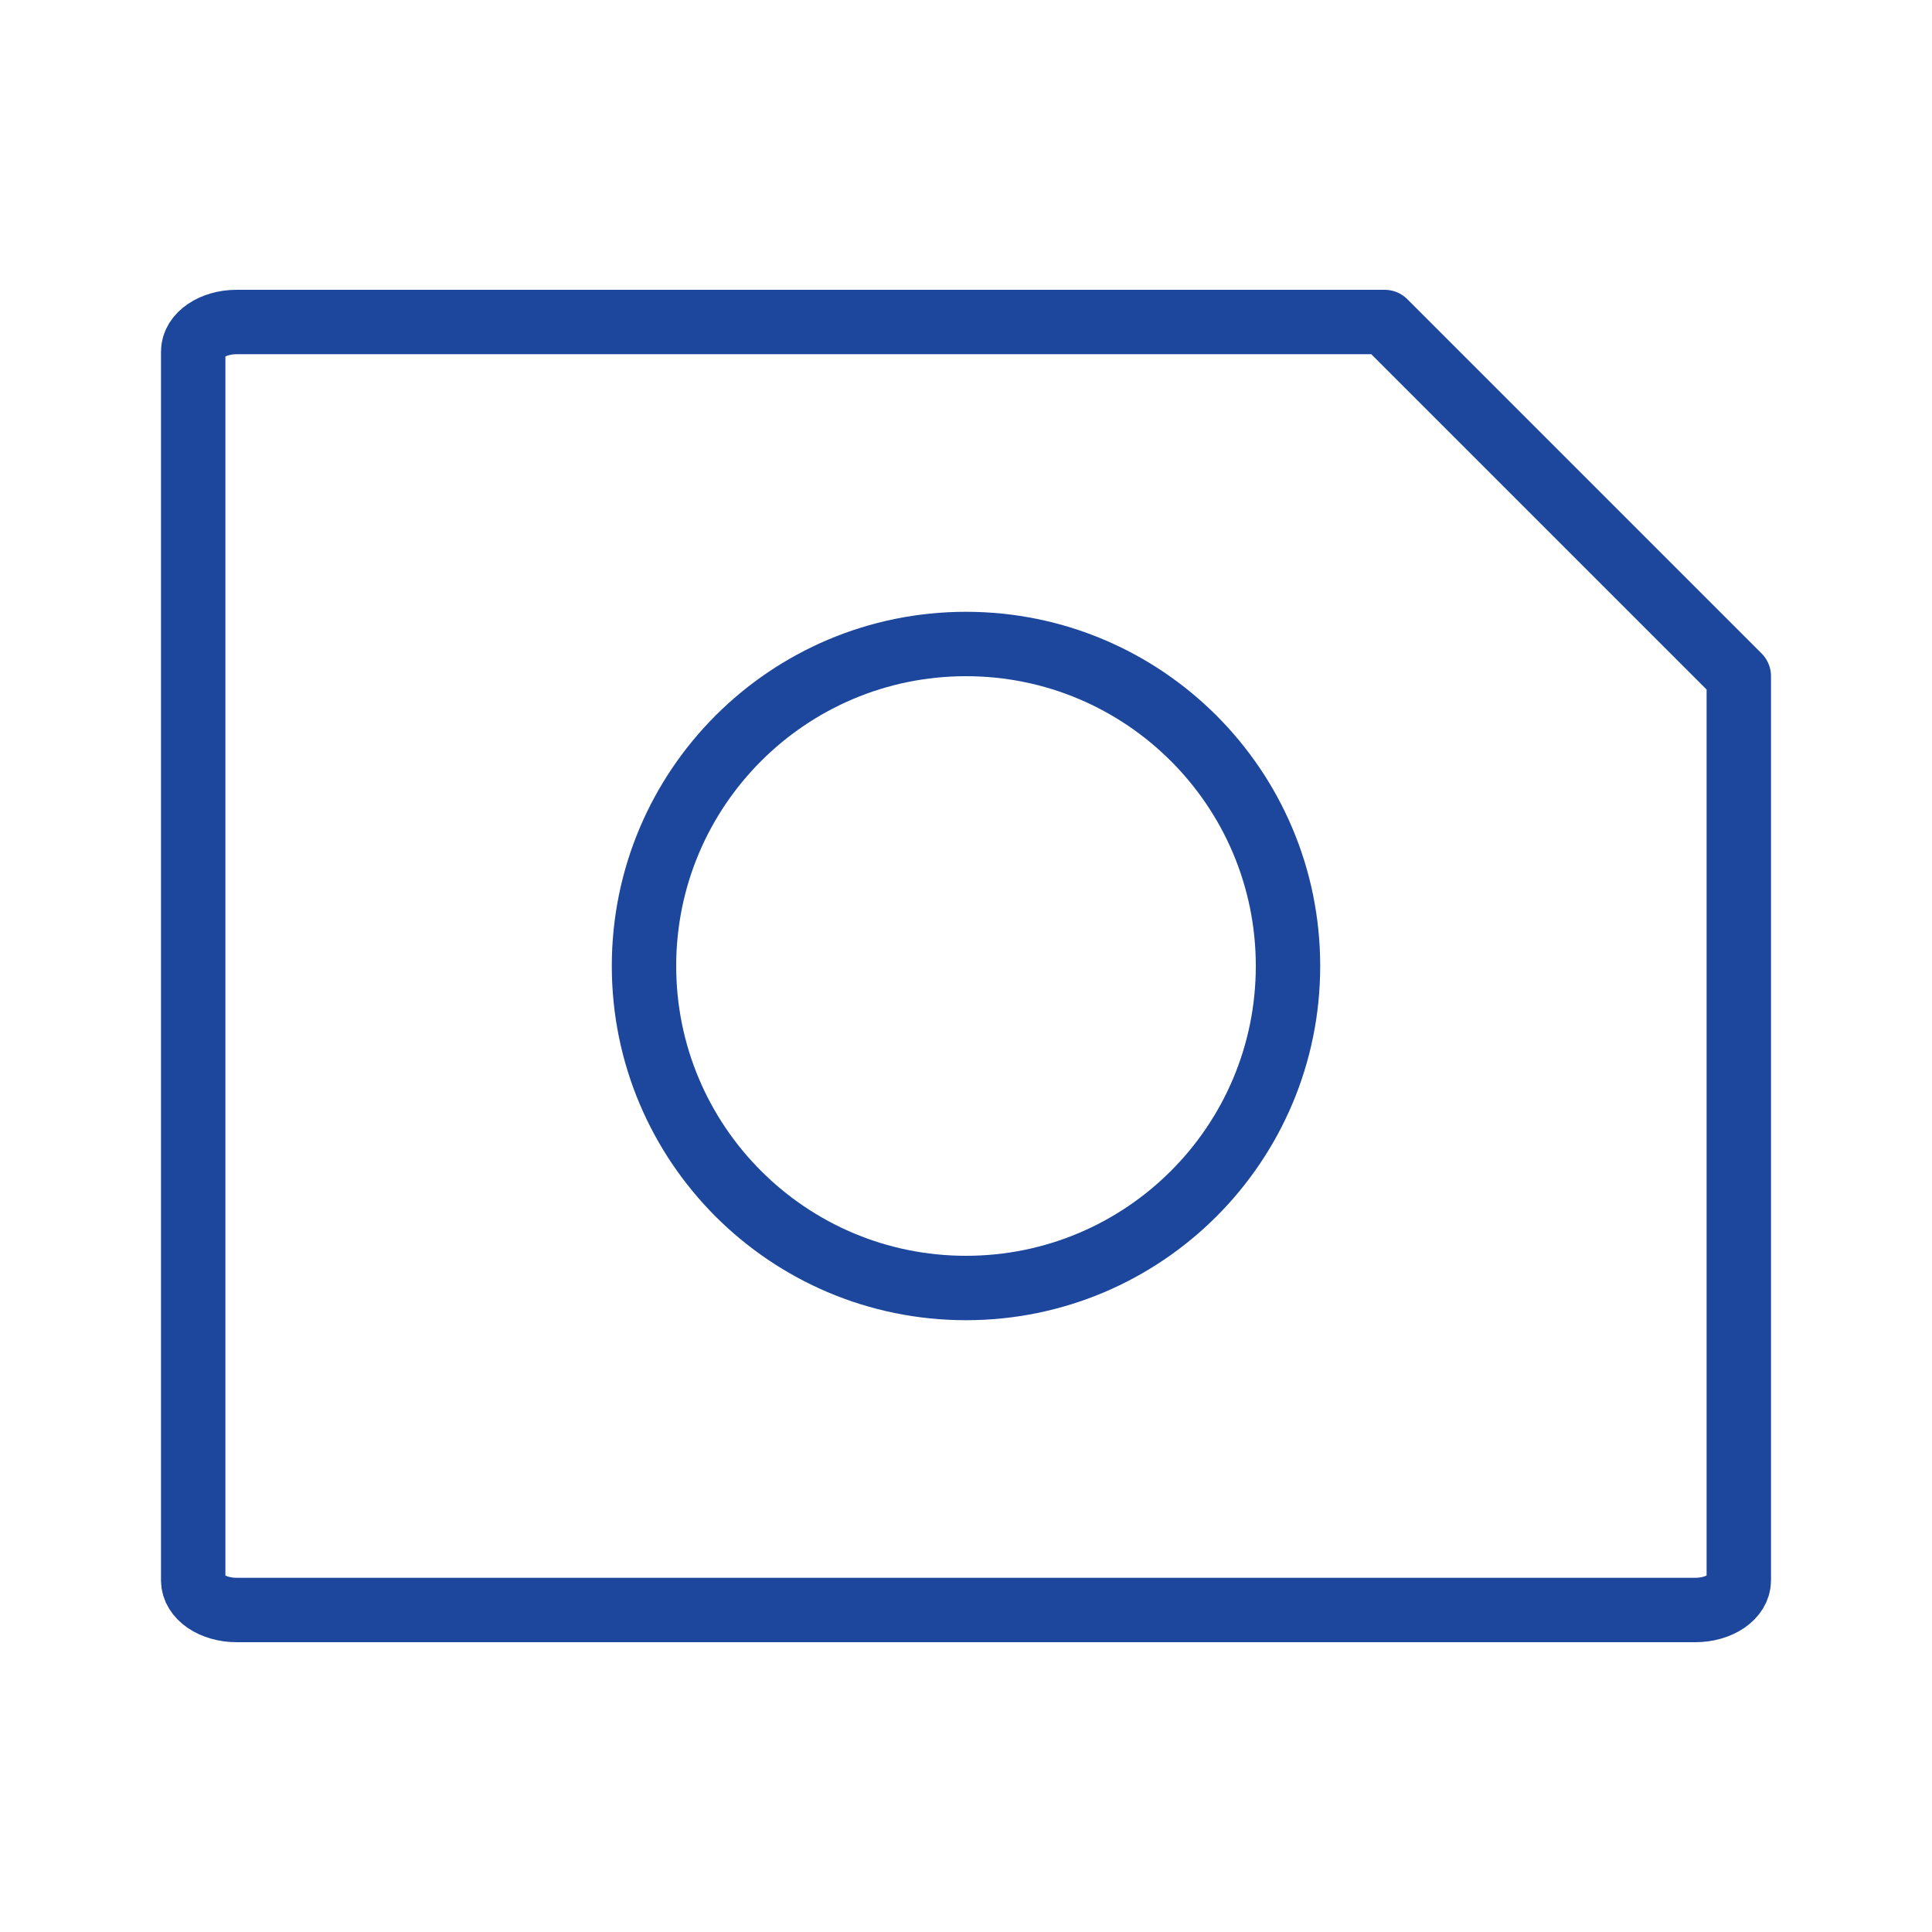
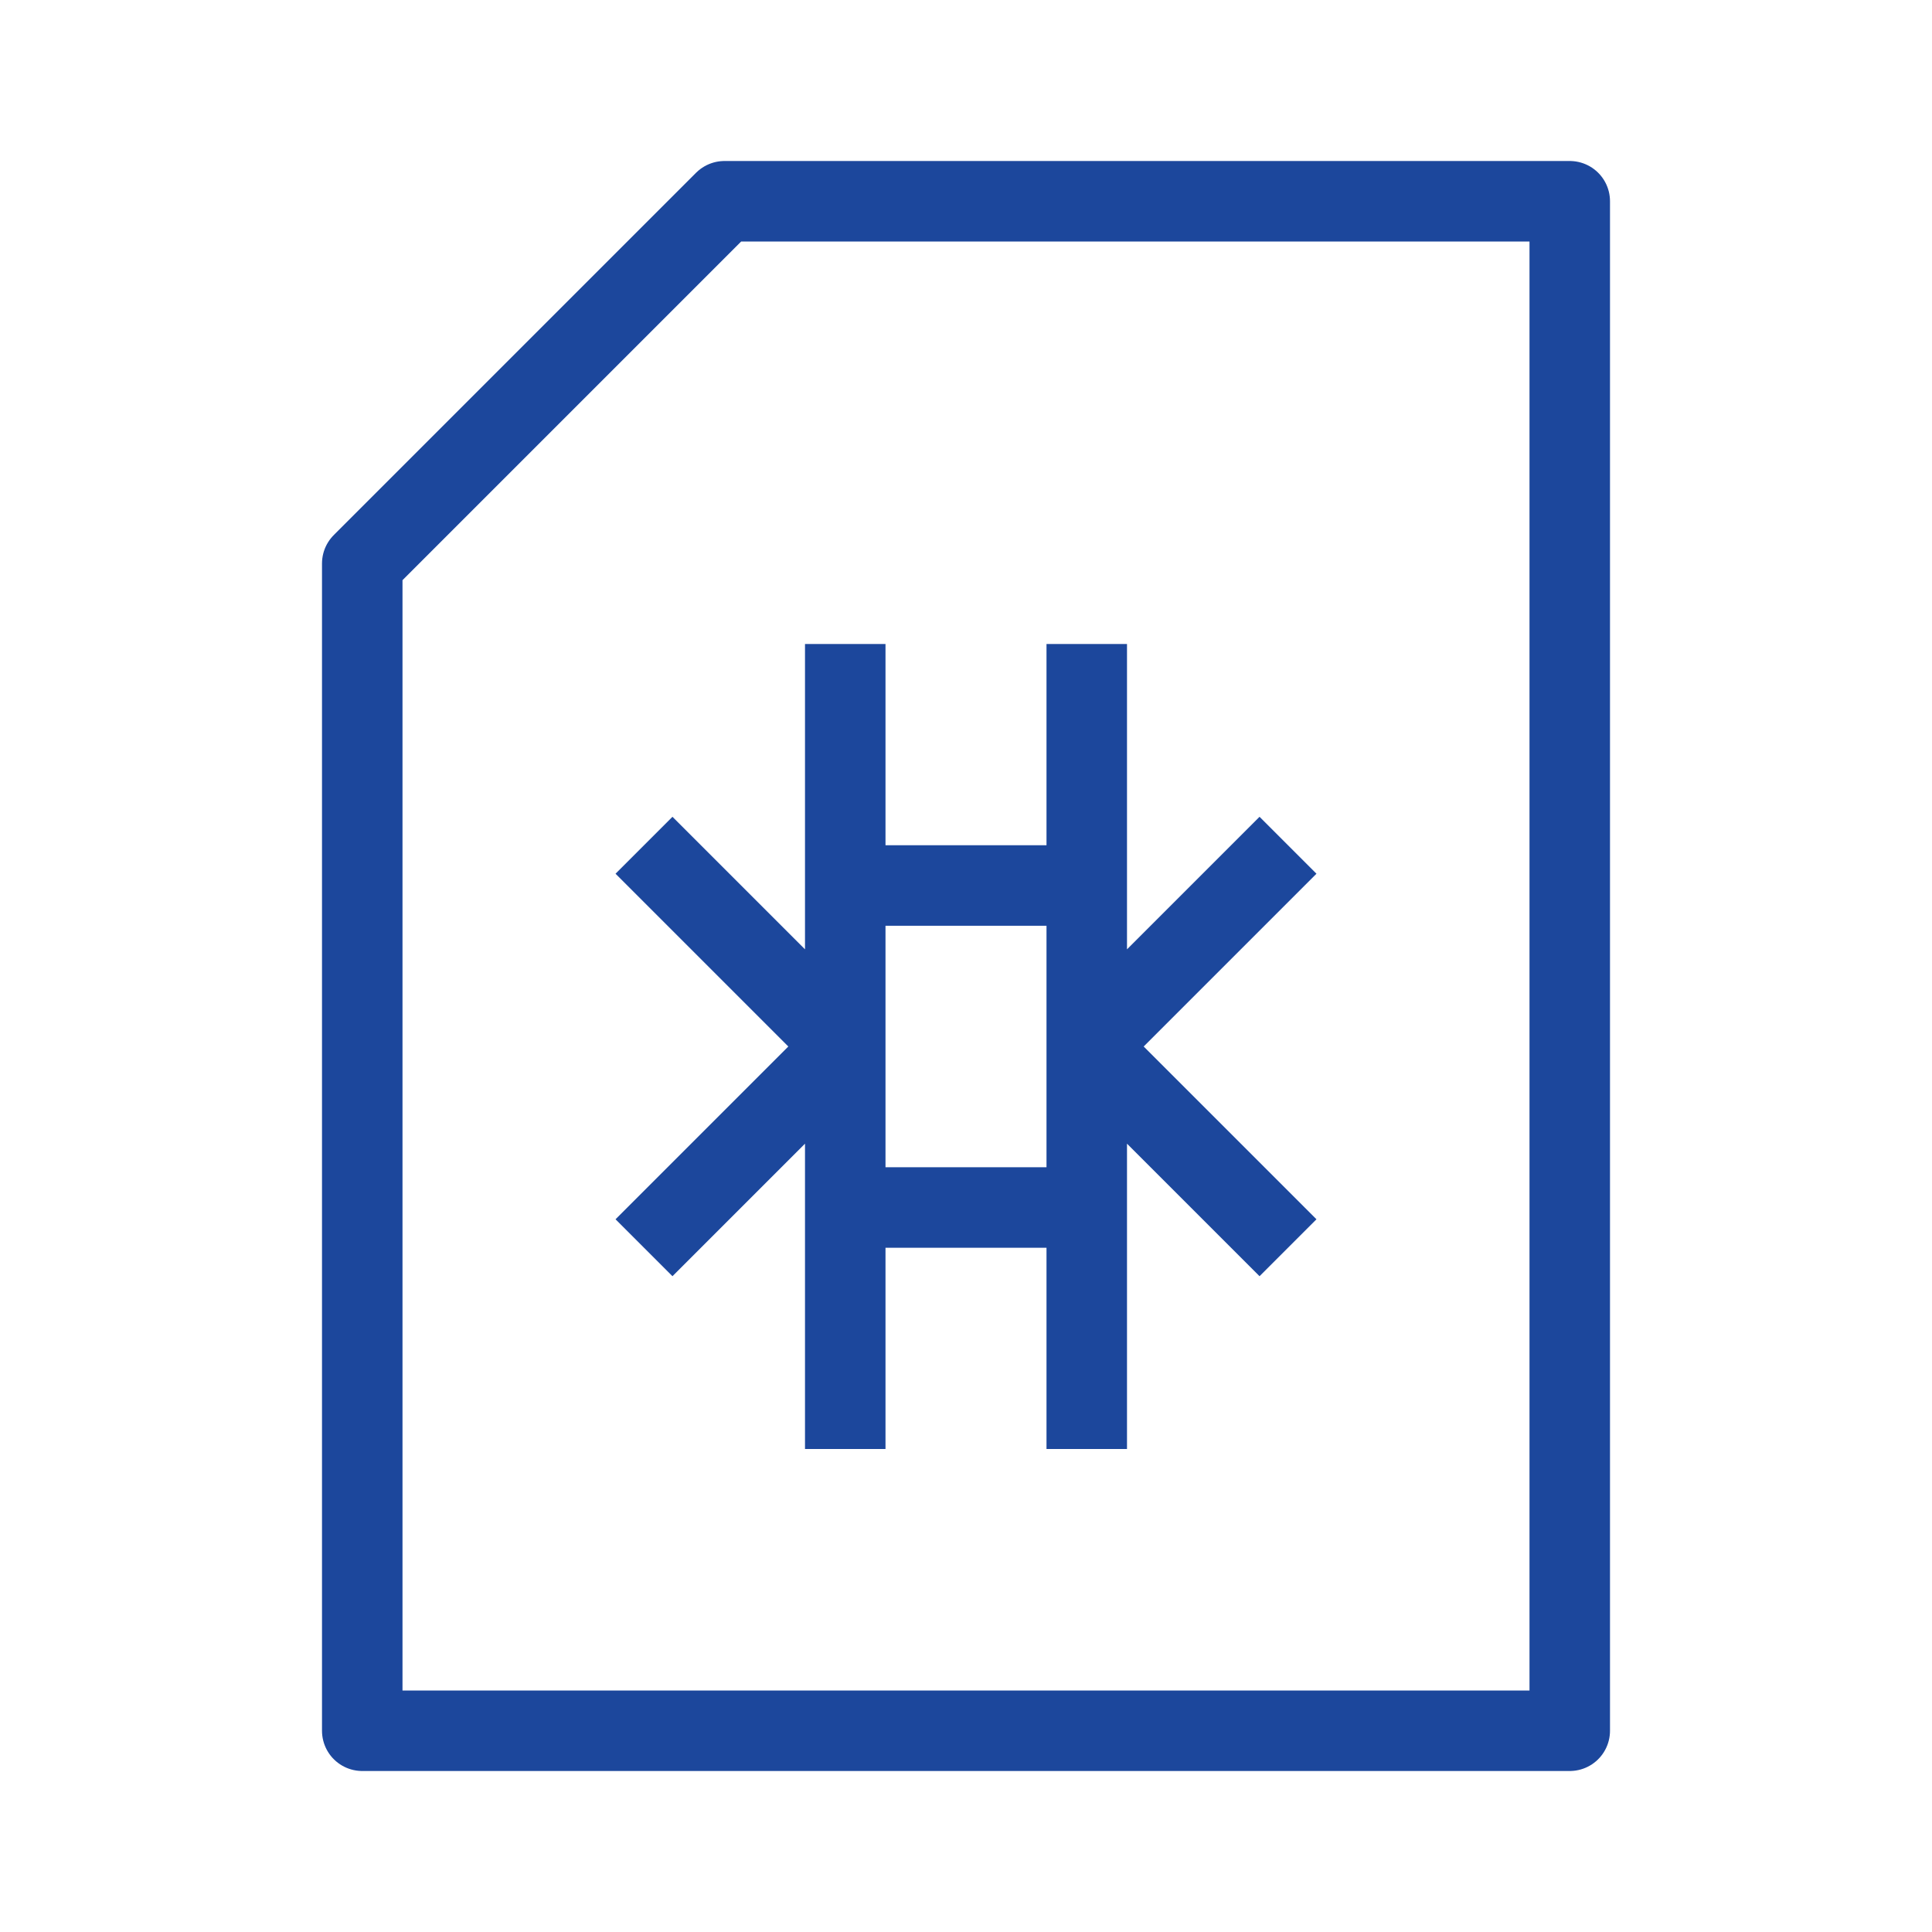
- <svg xmlns="http://www.w3.org/2000/svg" width="60" height="60" viewBox="0 0 60 60" fill="none">
-   <path d="M54 49.083C54 49.326 53.858 49.559 53.605 49.731C53.352 49.903 53.009 50 52.652 50L7.348 50C6.604 50 6 49.589 6 49.082V10.918C6 10.411 6.604 10 7.348 10H43L54 21V49.083Z" stroke="#1C479C" style="stroke:#1C479C;stroke:color(display-p3 0.11 0.278 0.612);stroke-opacity:1;" stroke-width="2" stroke-linejoin="round" />
-   <path d="M40 30C40 35.523 35.523 40 30 40C24.477 40 20 35.523 20 30C20 24.477 24.477 20 30 20C35.523 20 40 24.477 40 30Z" stroke="#1C479C" style="stroke:#1C479C;stroke:color(display-p3 0.11 0.278 0.612);stroke-opacity:1;" stroke-width="2" stroke-linejoin="round" />
+ <svg xmlns="http://www.w3.org/2000/svg" width="48" height="48" viewBox="30 30 48 48" fill="none">
+   <path d="M39 73L69 73L69 35L48 35L39 44L39 73Z" stroke="#1C479C" stroke-width="2" stroke-linejoin="round" />
+   <path d="M51 66L51 46M57 66L57 46M46 51L51 56L46 61M62 51L57 56L62 61M51 52H57V60H51V52Z" stroke="#1C479C" stroke-width="2" stroke-linejoin="bevel" />
</svg>
